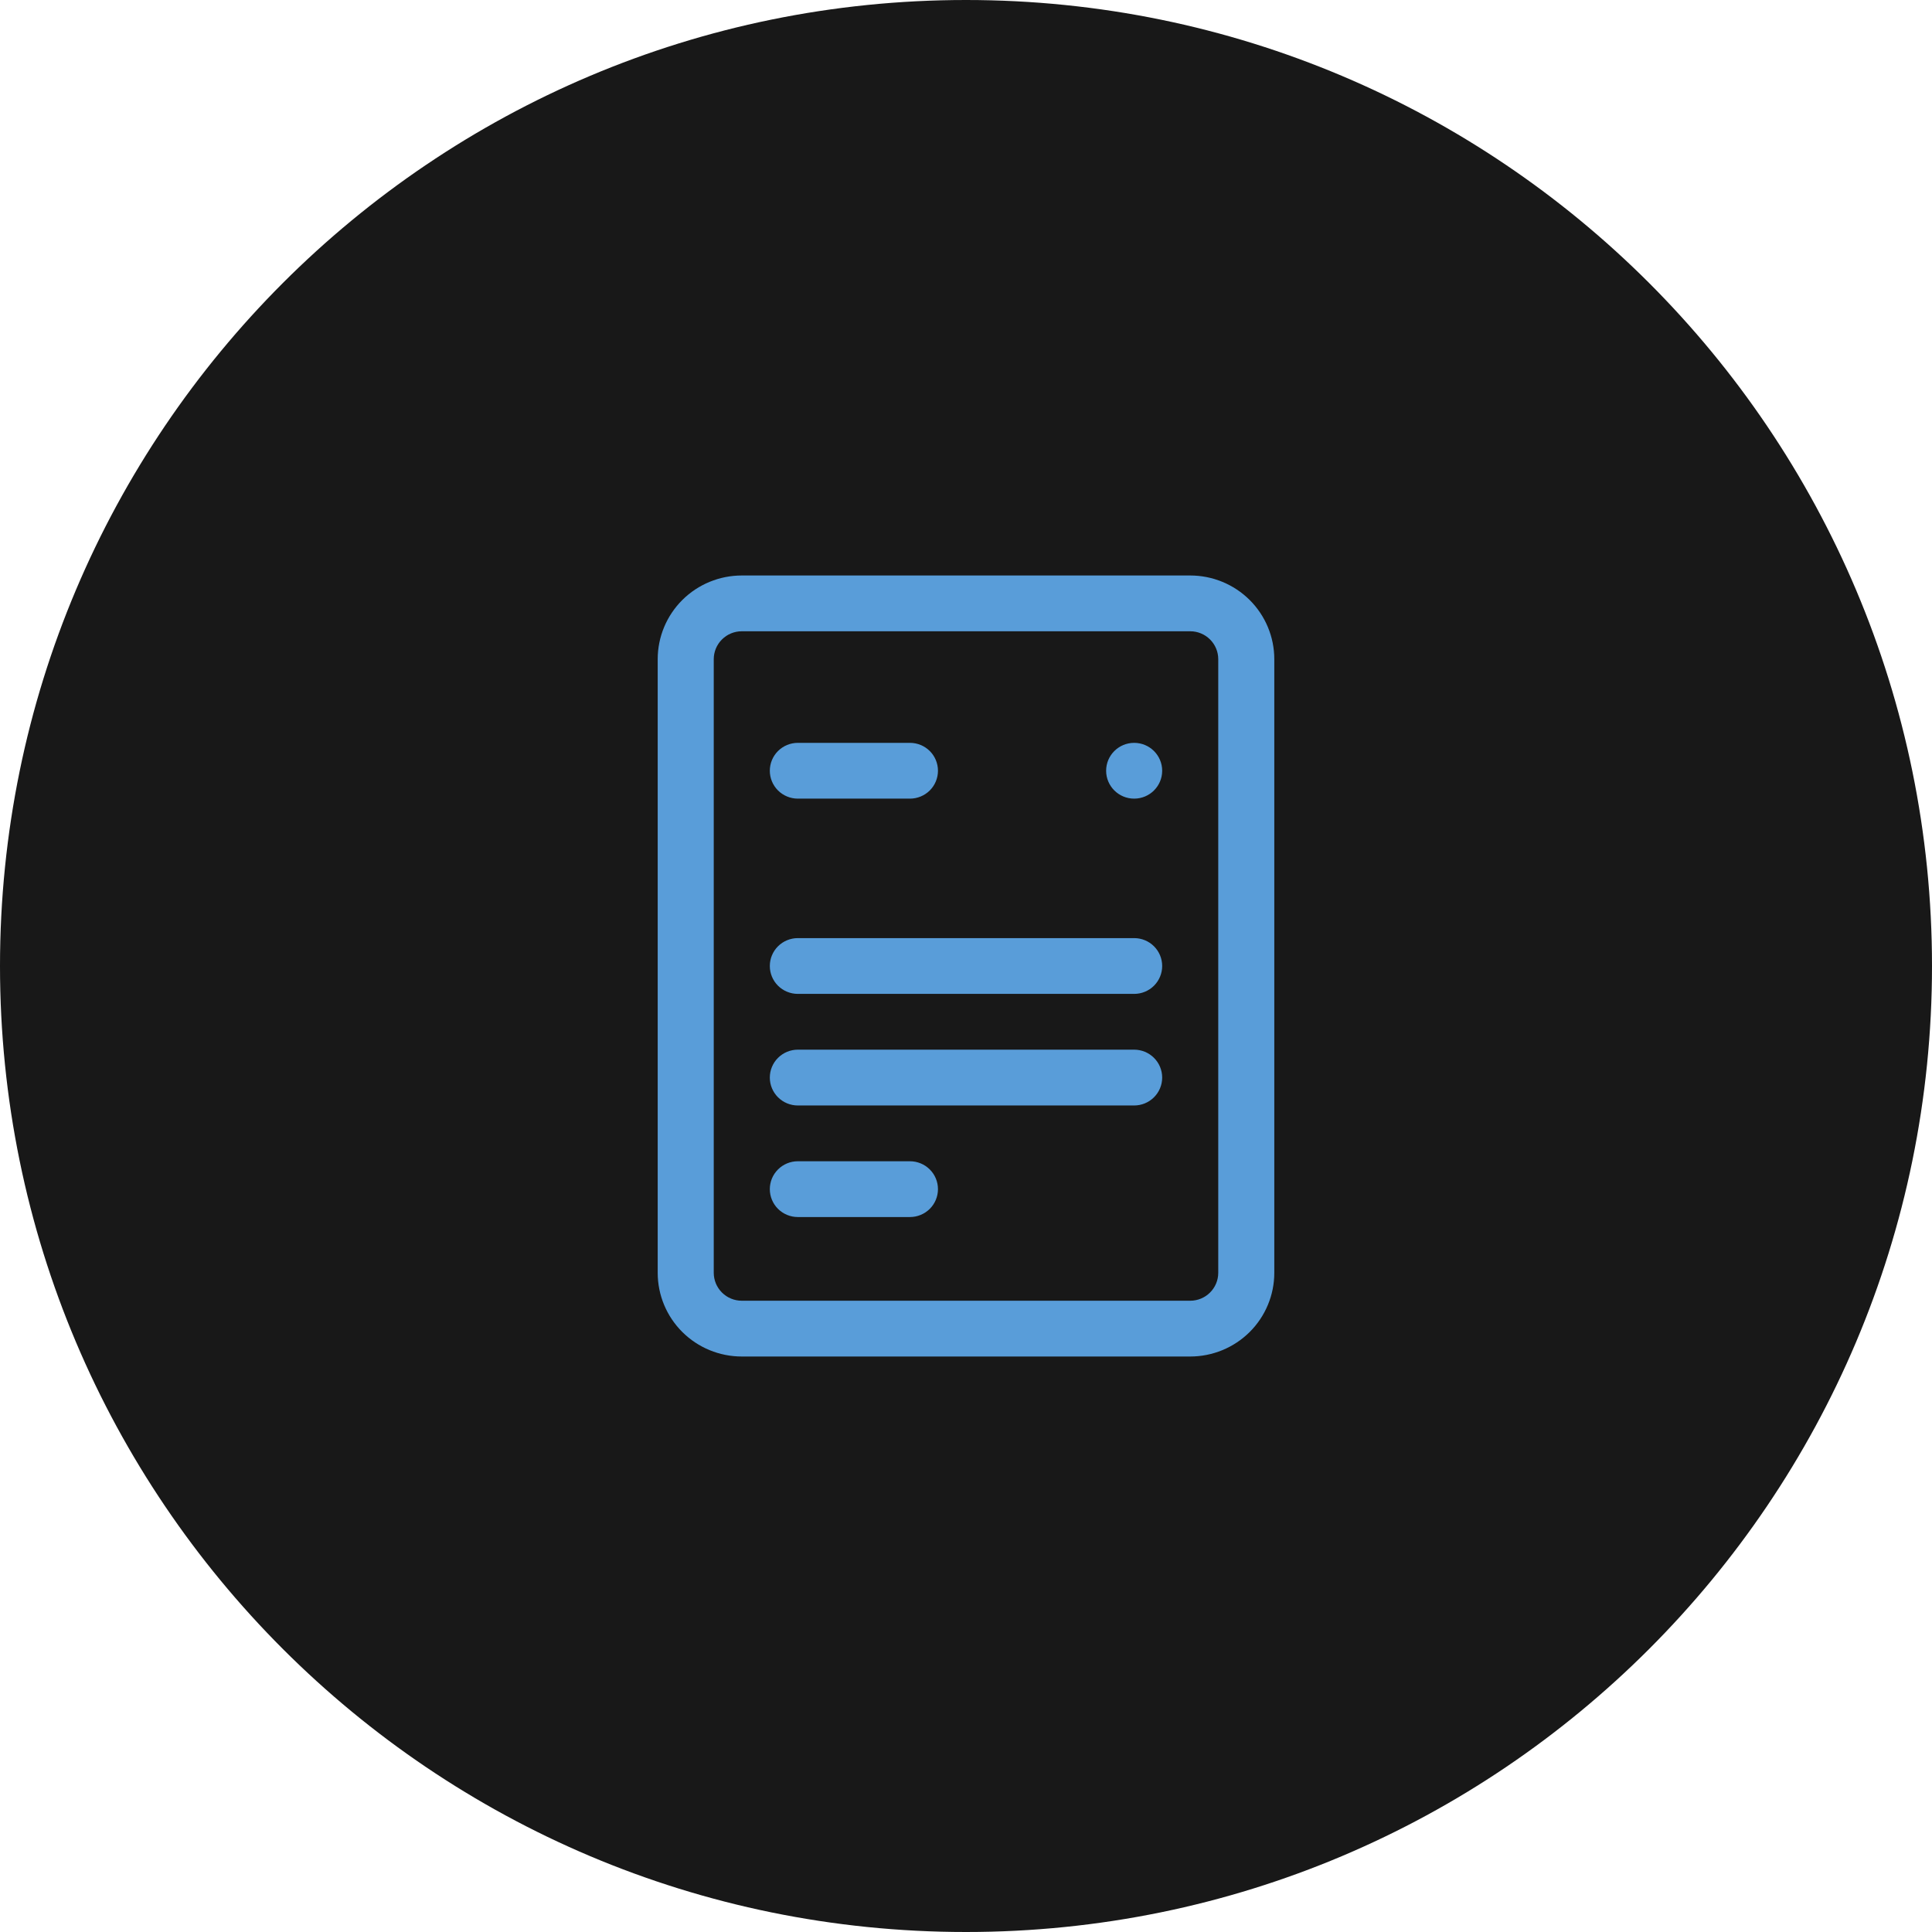
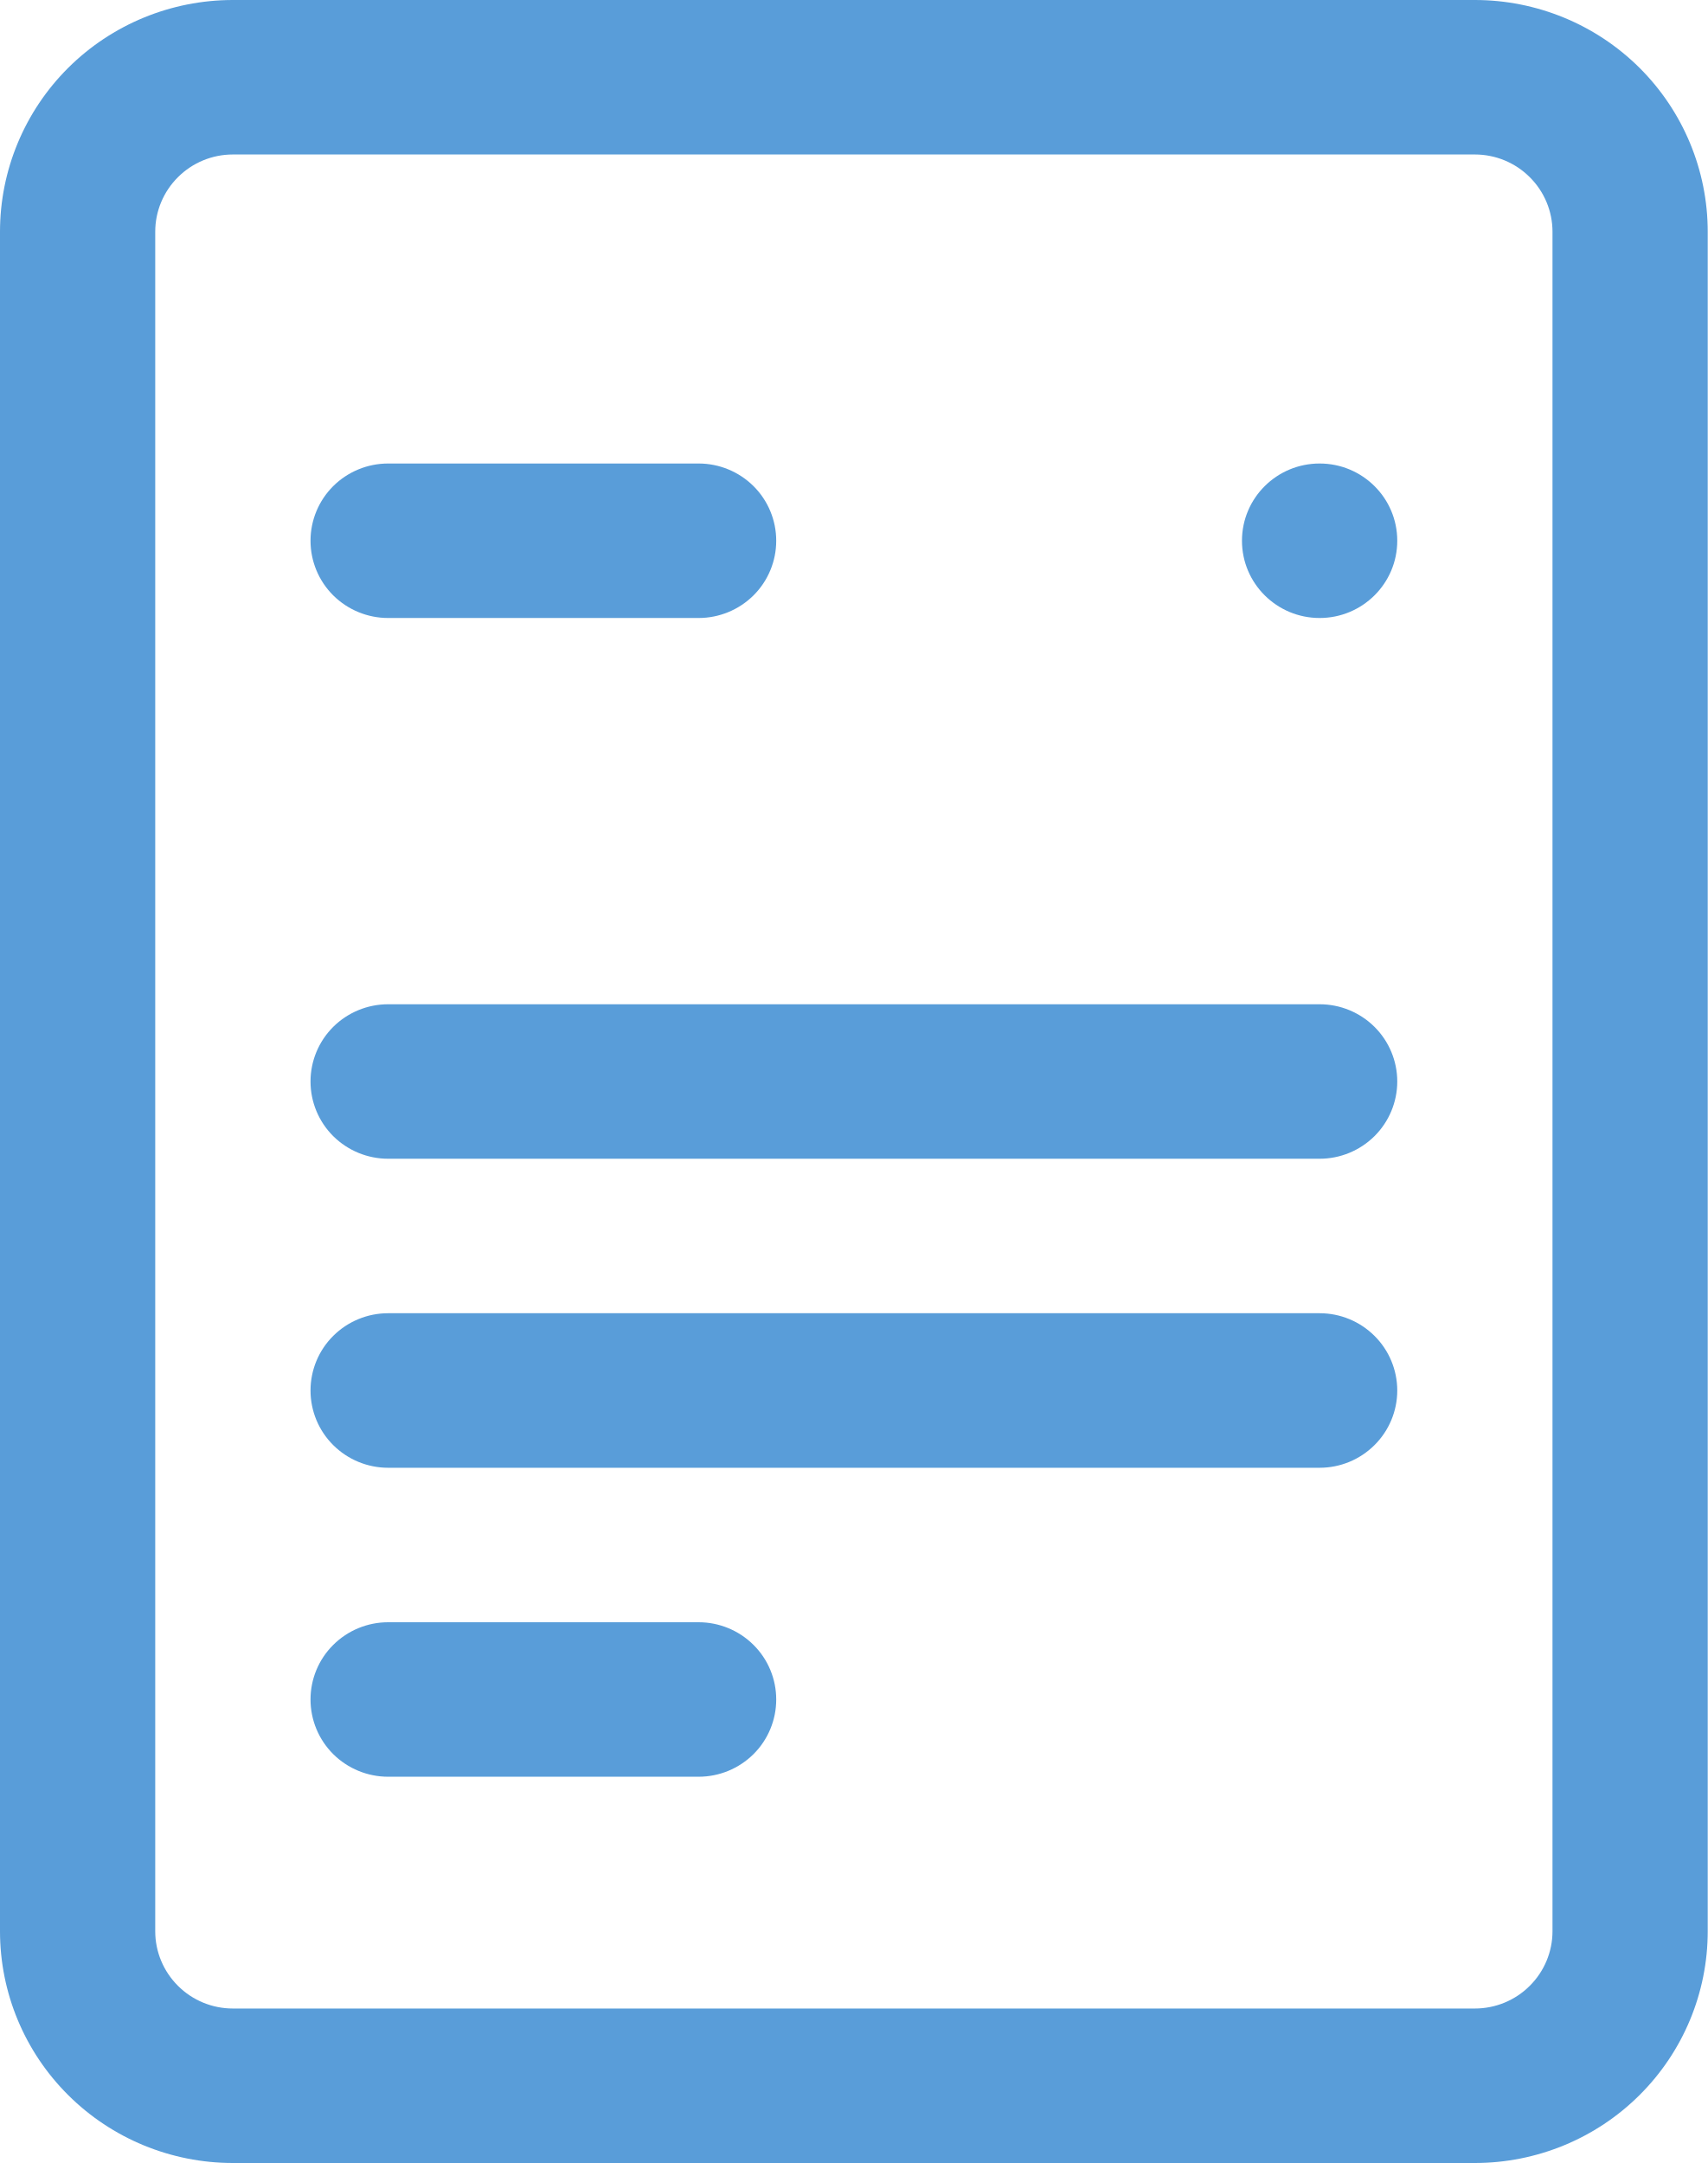
- <svg xmlns="http://www.w3.org/2000/svg" width="94" height="94" viewBox="0 0 94 94" fill="none">
-   <circle cx="47" cy="47" r="47" fill="#181818" />
-   <path d="M38.818 36.143C38.456 36.143 38.11 36.286 37.854 36.54C37.598 36.795 37.455 37.14 37.455 37.5C37.455 37.86 37.598 38.205 37.854 38.46C38.11 38.714 38.456 38.857 38.818 38.857V36.143ZM44.273 38.857C44.634 38.857 44.981 38.714 45.237 38.46C45.493 38.205 45.636 37.86 45.636 37.5C45.636 37.14 45.493 36.795 45.237 36.54C44.981 36.286 44.634 36.143 44.273 36.143V38.857ZM38.818 45.643C38.456 45.643 38.11 45.786 37.854 46.04C37.598 46.295 37.455 46.64 37.455 47C37.455 47.36 37.598 47.705 37.854 47.96C38.11 48.214 38.456 48.357 38.818 48.357V45.643ZM55.182 48.357C55.544 48.357 55.89 48.214 56.146 47.96C56.402 47.705 56.545 47.36 56.545 47C56.545 46.64 56.402 46.295 56.146 46.04C55.89 45.786 55.544 45.643 55.182 45.643V48.357ZM38.818 51.071C38.456 51.071 38.11 51.214 37.854 51.469C37.598 51.723 37.455 52.069 37.455 52.429C37.455 52.788 37.598 53.134 37.854 53.388C38.11 53.643 38.456 53.786 38.818 53.786V51.071ZM55.182 53.786C55.544 53.786 55.89 53.643 56.146 53.388C56.402 53.134 56.545 52.788 56.545 52.429C56.545 52.069 56.402 51.723 56.146 51.469C55.89 51.214 55.544 51.071 55.182 51.071V53.786ZM38.818 56.5C38.456 56.5 38.11 56.643 37.854 56.898C37.598 57.152 37.455 57.497 37.455 57.857C37.455 58.217 37.598 58.562 37.854 58.817C38.11 59.071 38.456 59.214 38.818 59.214V56.5ZM44.273 59.214C44.634 59.214 44.981 59.071 45.237 58.817C45.493 58.562 45.636 58.217 45.636 57.857C45.636 57.497 45.493 57.152 45.237 56.898C44.981 56.643 44.634 56.5 44.273 56.5V59.214ZM36.091 30.714H57.909V28H36.091V30.714ZM59.273 32.071V61.929H62V32.071H59.273ZM57.909 63.286H36.091V66H57.909V63.286ZM34.727 61.929V32.071H32V61.929H34.727ZM36.091 63.286C35.729 63.286 35.382 63.143 35.127 62.888C34.871 62.634 34.727 62.288 34.727 61.929H32C32 63.008 32.431 64.044 33.198 64.808C33.965 65.571 35.006 66 36.091 66V63.286ZM59.273 61.929C59.273 62.288 59.129 62.634 58.873 62.888C58.618 63.143 58.271 63.286 57.909 63.286V66C58.994 66 60.035 65.571 60.802 64.808C61.569 64.044 62 63.008 62 61.929H59.273ZM57.909 30.714C58.271 30.714 58.618 30.857 58.873 31.112C59.129 31.366 59.273 31.712 59.273 32.071H62C62 30.992 61.569 29.956 60.802 29.192C60.035 28.429 58.994 28 57.909 28V30.714ZM36.091 28C35.006 28 33.965 28.429 33.198 29.192C32.431 29.956 32 30.992 32 32.071H34.727C34.727 31.712 34.871 31.366 35.127 31.112C35.382 30.857 35.729 30.714 36.091 30.714V28ZM38.818 38.857H44.273V36.143H38.818V38.857ZM38.818 48.357H55.182V45.643H38.818V48.357ZM38.818 53.786H55.182V51.071H38.818V53.786ZM38.818 59.214H44.273V56.5H38.818V59.214Z" fill="#599DD9" />
-   <path d="M55.182 38.179C55.558 38.179 55.864 37.875 55.864 37.5C55.864 37.125 55.558 36.821 55.182 36.821C54.805 36.821 54.5 37.125 54.5 37.5C54.5 37.875 54.805 38.179 55.182 38.179Z" fill="#599DD9" />
-   <path fill-rule="evenodd" clip-rule="evenodd" d="M53.818 37.5C53.818 36.751 54.429 36.143 55.182 36.143C55.935 36.143 56.545 36.751 56.545 37.5C56.545 38.249 55.935 38.857 55.182 38.857C54.429 38.857 53.818 38.249 53.818 37.5Z" fill="#599DD9" />
+ <svg xmlns="http://www.w3.org/2000/svg" width="30" height="38" viewBox="0 0 30 38" fill="none">
+   <path d="M6.818 8.143C6.457 8.143 6.11 8.286 5.854 8.54C5.598 8.795 5.455 9.14 5.455 9.5C5.455 9.86 5.598 10.205 5.854 10.46C6.11 10.714 6.457 10.857 6.818 10.857V8.143ZM12.273 10.857C12.634 10.857 12.981 10.714 13.237 10.46C13.493 10.205 13.636 9.86 13.636 9.5C13.636 9.14 13.493 8.795 13.237 8.54C12.981 8.286 12.634 8.143 12.273 8.143V10.857ZM6.818 17.643C6.457 17.643 6.11 17.786 5.854 18.04C5.598 18.295 5.455 18.64 5.455 19C5.455 19.36 5.598 19.705 5.854 19.96C6.11 20.214 6.457 20.357 6.818 20.357V17.643ZM23.182 20.357C23.544 20.357 23.89 20.214 24.146 19.96C24.402 19.705 24.546 19.36 24.546 19C24.546 18.64 24.402 18.295 24.146 18.04C23.89 17.786 23.544 17.643 23.182 17.643V20.357ZM6.818 23.071C6.457 23.071 6.11 23.214 5.854 23.469C5.598 23.723 5.455 24.069 5.455 24.429C5.455 24.788 5.598 25.134 5.854 25.388C6.11 25.643 6.457 25.786 6.818 25.786V23.071ZM23.182 25.786C23.544 25.786 23.89 25.643 24.146 25.388C24.402 25.134 24.546 24.788 24.546 24.429C24.546 24.069 24.402 23.723 24.146 23.469C23.89 23.214 23.544 23.071 23.182 23.071V25.786ZM6.818 28.5C6.457 28.5 6.11 28.643 5.854 28.898C5.598 29.152 5.455 29.497 5.455 29.857C5.455 30.217 5.598 30.562 5.854 30.817C6.11 31.071 6.457 31.214 6.818 31.214V28.5ZM12.273 31.214C12.634 31.214 12.981 31.071 13.237 30.817C13.493 30.562 13.636 30.217 13.636 29.857C13.636 29.497 13.493 29.152 13.237 28.898C12.981 28.643 12.634 28.5 12.273 28.5V31.214ZM4.091 2.714H25.909V0H4.091V2.714ZM27.273 4.071V33.929H30V4.071H27.273ZM25.909 35.286H4.091V38H25.909V35.286ZM2.727 33.929V4.071H0V33.929H2.727ZM4.091 35.286C3.729 35.286 3.382 35.143 3.127 34.888C2.871 34.634 2.727 34.288 2.727 33.929H0C0 35.008 0.431 36.044 1.198 36.807C1.965 37.571 3.006 38 4.091 38V35.286ZM27.273 33.929C27.273 34.288 27.129 34.634 26.873 34.888C26.618 35.143 26.271 35.286 25.909 35.286V38C26.994 38 28.035 37.571 28.802 36.807C29.569 36.044 30 35.008 30 33.929H27.273ZM25.909 2.714C26.271 2.714 26.618 2.857 26.873 3.112C27.129 3.366 27.273 3.711 27.273 4.071H30C30 2.992 29.569 1.956 28.802 1.192C28.035 0.429 26.994 0 25.909 0V2.714ZM4.091 0C3.006 0 1.965 0.429 1.198 1.192C0.431 1.956 0 2.992 0 4.071H2.727C2.727 3.711 2.871 3.366 3.127 3.112C3.382 2.857 3.729 2.714 4.091 2.714V0ZM6.818 10.857H12.273V8.143H6.818V10.857ZM6.818 20.357H23.182V17.643H6.818V20.357ZM6.818 25.786H23.182V23.071H6.818V25.786ZM6.818 31.214H12.273V28.5H6.818V31.214Z" fill="#599DD9" />
+   <path d="M23.182 10.179C23.558 10.179 23.864 9.875 23.864 9.5C23.864 9.125 23.558 8.821 23.182 8.821C22.805 8.821 22.5 9.125 22.5 9.5C22.5 9.875 22.805 10.179 23.182 10.179Z" fill="#599DD9" />
+   <path fill-rule="evenodd" clip-rule="evenodd" d="M21.818 9.5C21.818 8.75 22.429 8.143 23.182 8.143C23.935 8.143 24.546 8.75 24.546 9.5C24.546 10.249 23.935 10.857 23.182 10.857C22.429 10.857 21.818 10.249 21.818 9.5Z" fill="#599DD9" />
</svg>
